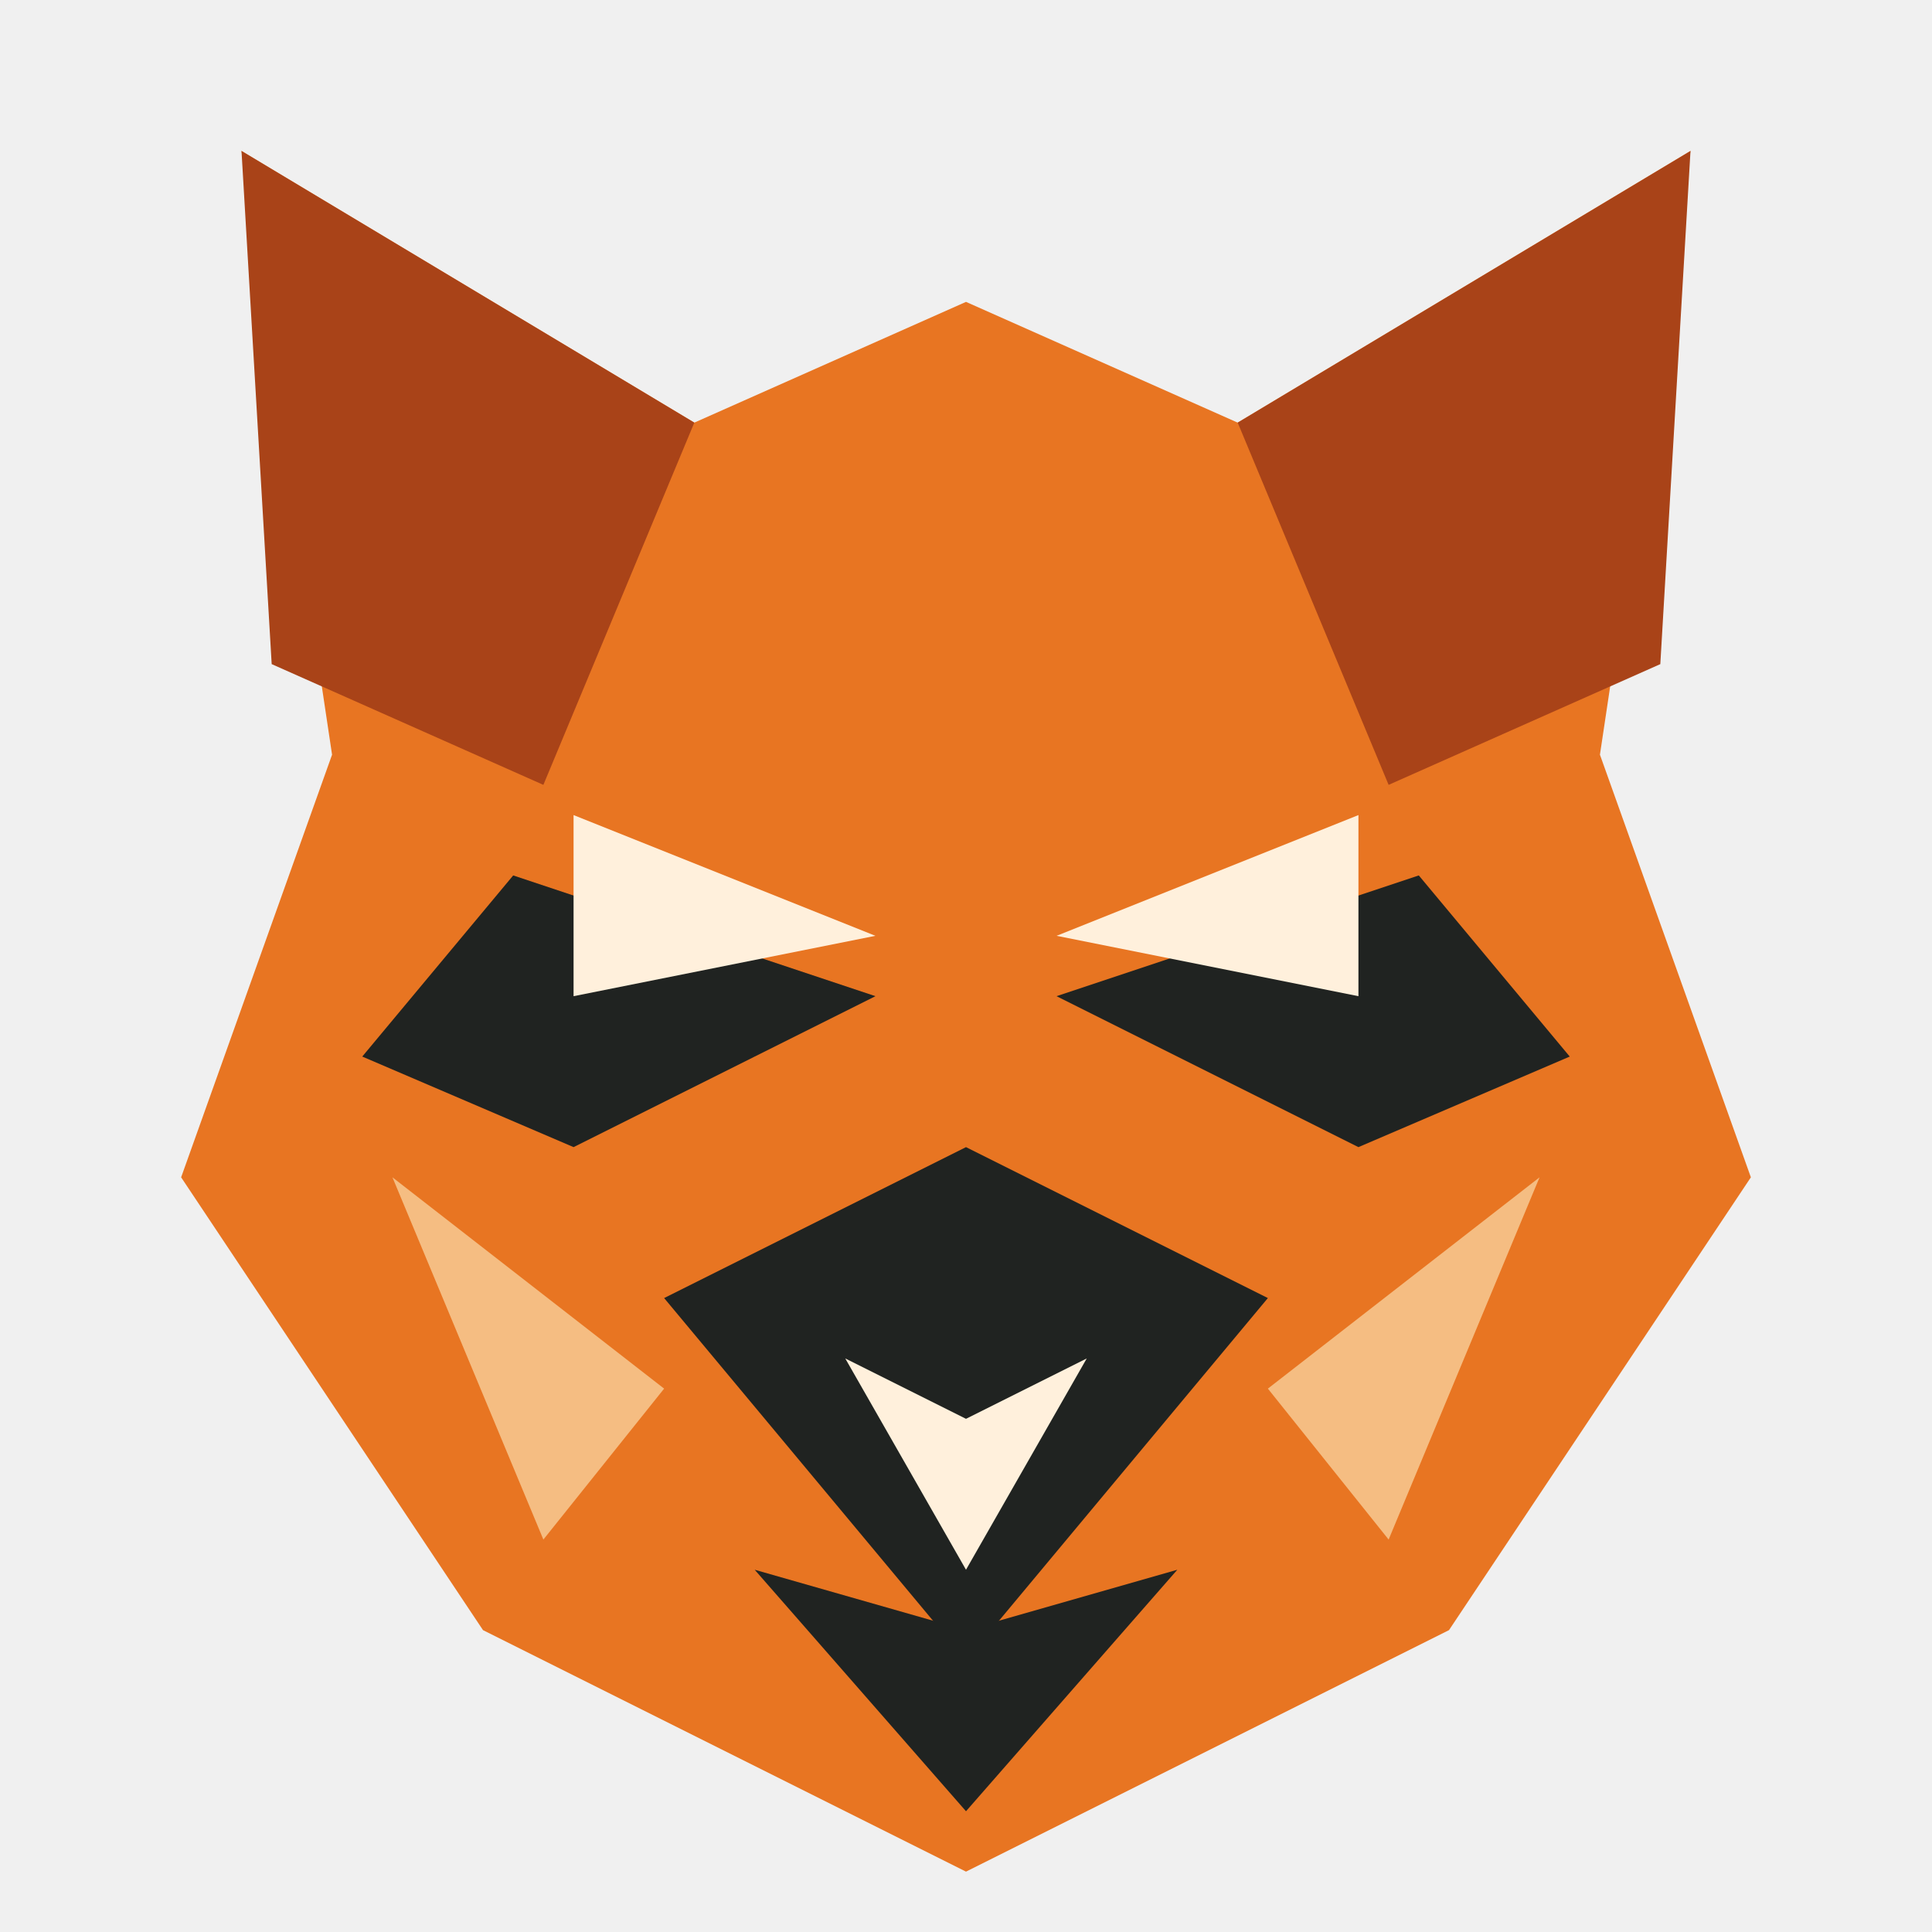
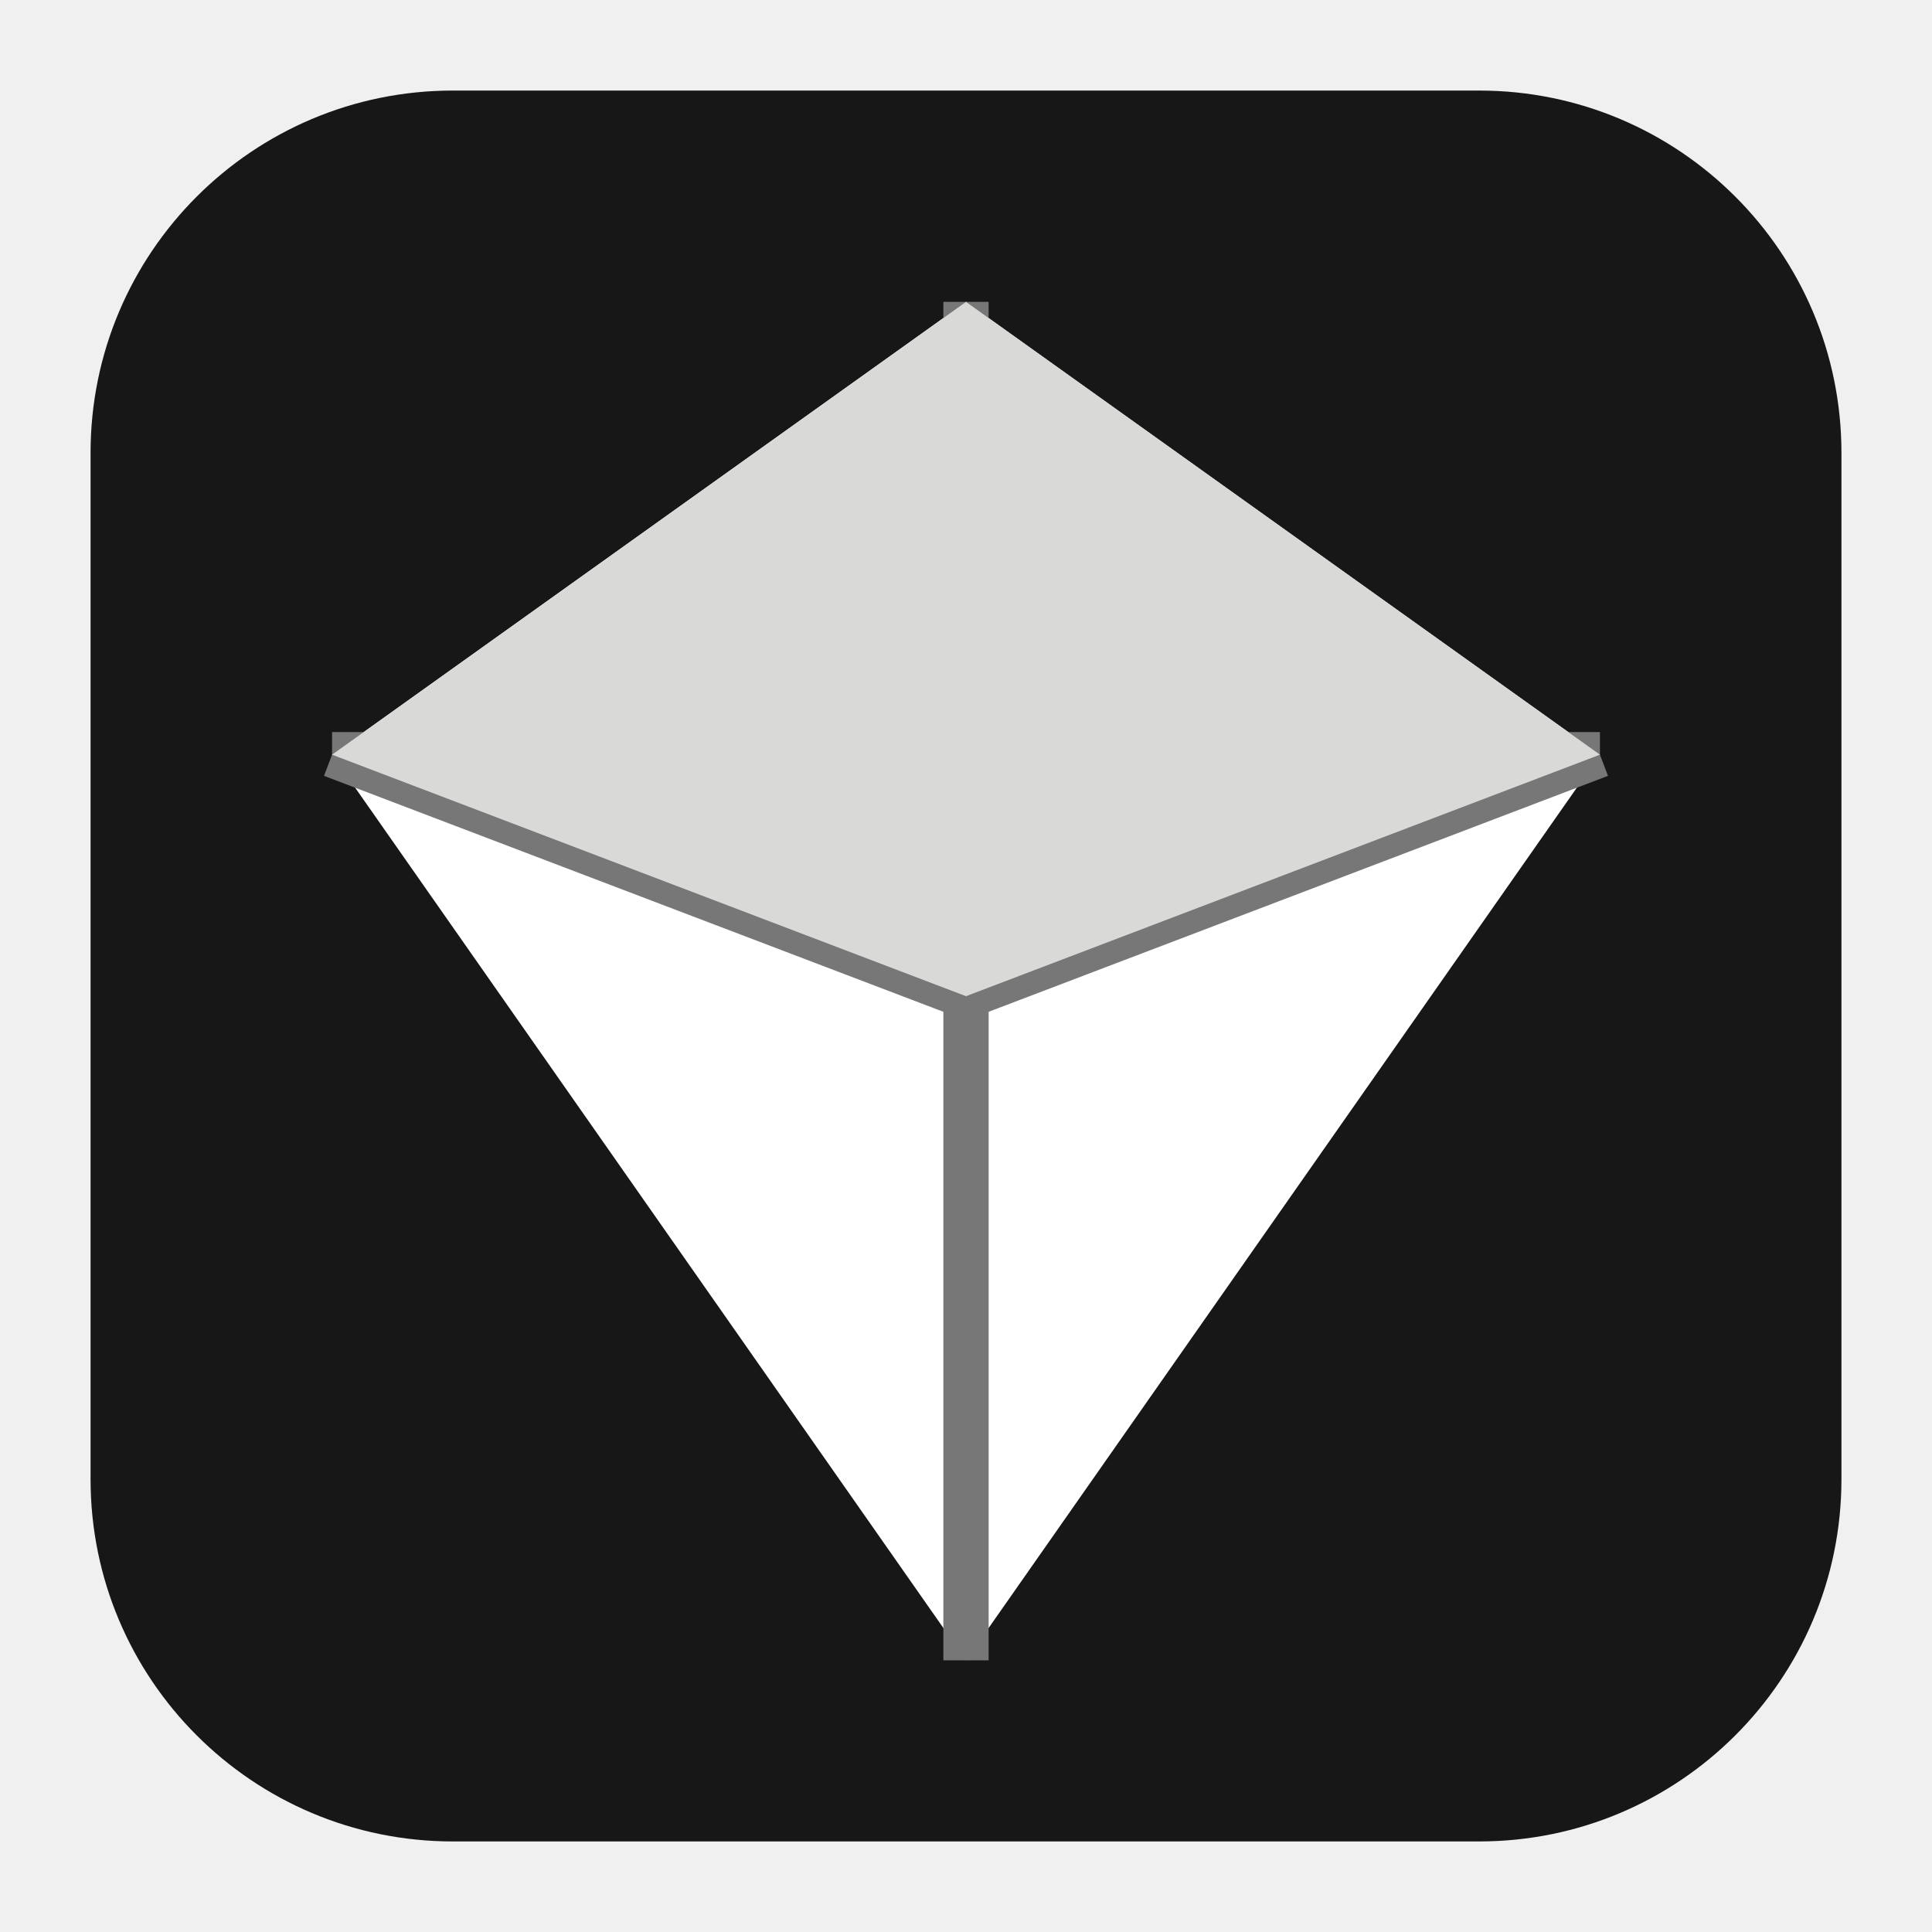
- <svg xmlns="http://www.w3.org/2000/svg" viewBox="0 0 64 64">
-   <path fill="#e87522" d="M8 5 23 14 32 10 41 14 56 5 53 25 58 39 48 54 32 62 16 54 6 39 11 25Z" />
-   <path fill="#a94318" d="m8 5 15 9-5 12-9-4ZM56 5l-15 9 5 12 9-4Z" />
-   <path fill="#202321" d="m17 29 12 4-10 5-7-3Zm30 0-12 4 10 5 7-3Z" />
-   <path fill="#fff0dc" d="m19 27 10 4-10 2Zm26 0-10 4 10 2Z" />
-   <path fill="#202321" d="m22 43 10-5 10 5-10 12Z" />
-   <path fill="#fff0dc" d="m28 45 4 2 4-2-4 7Z" />
-   <path fill="#202321" d="m25 52 7 2 7-2-7 8Z" />
-   <path fill="#f5bd82" d="m13 39 9 7-4 5Zm38 0-9 7 4 5Z" />
+ <svg xmlns="http://www.w3.org/2000/svg" viewBox="0 0 64 64" fill="none">
+   <rect x="3" y="3" width="58" height="58" rx="12" fill="#171717" />
+   <path d="M32 10 53 25 32 55 11 25 32 10Z" fill="#fff" />
+   <path d="m32 10 0 45M11 25h42M11 25l21 8 21-8M32 33v22" stroke="#777" stroke-width="1.5" stroke-linejoin="round" />
+   <path d="m32 10 21 15-21 8-21-8 21-15Z" fill="#d9d9d7" />
+   <path d="m11 25 21 8-21-8Zm42 0-21 8 21-8Z" fill="#fff" />
</svg>
